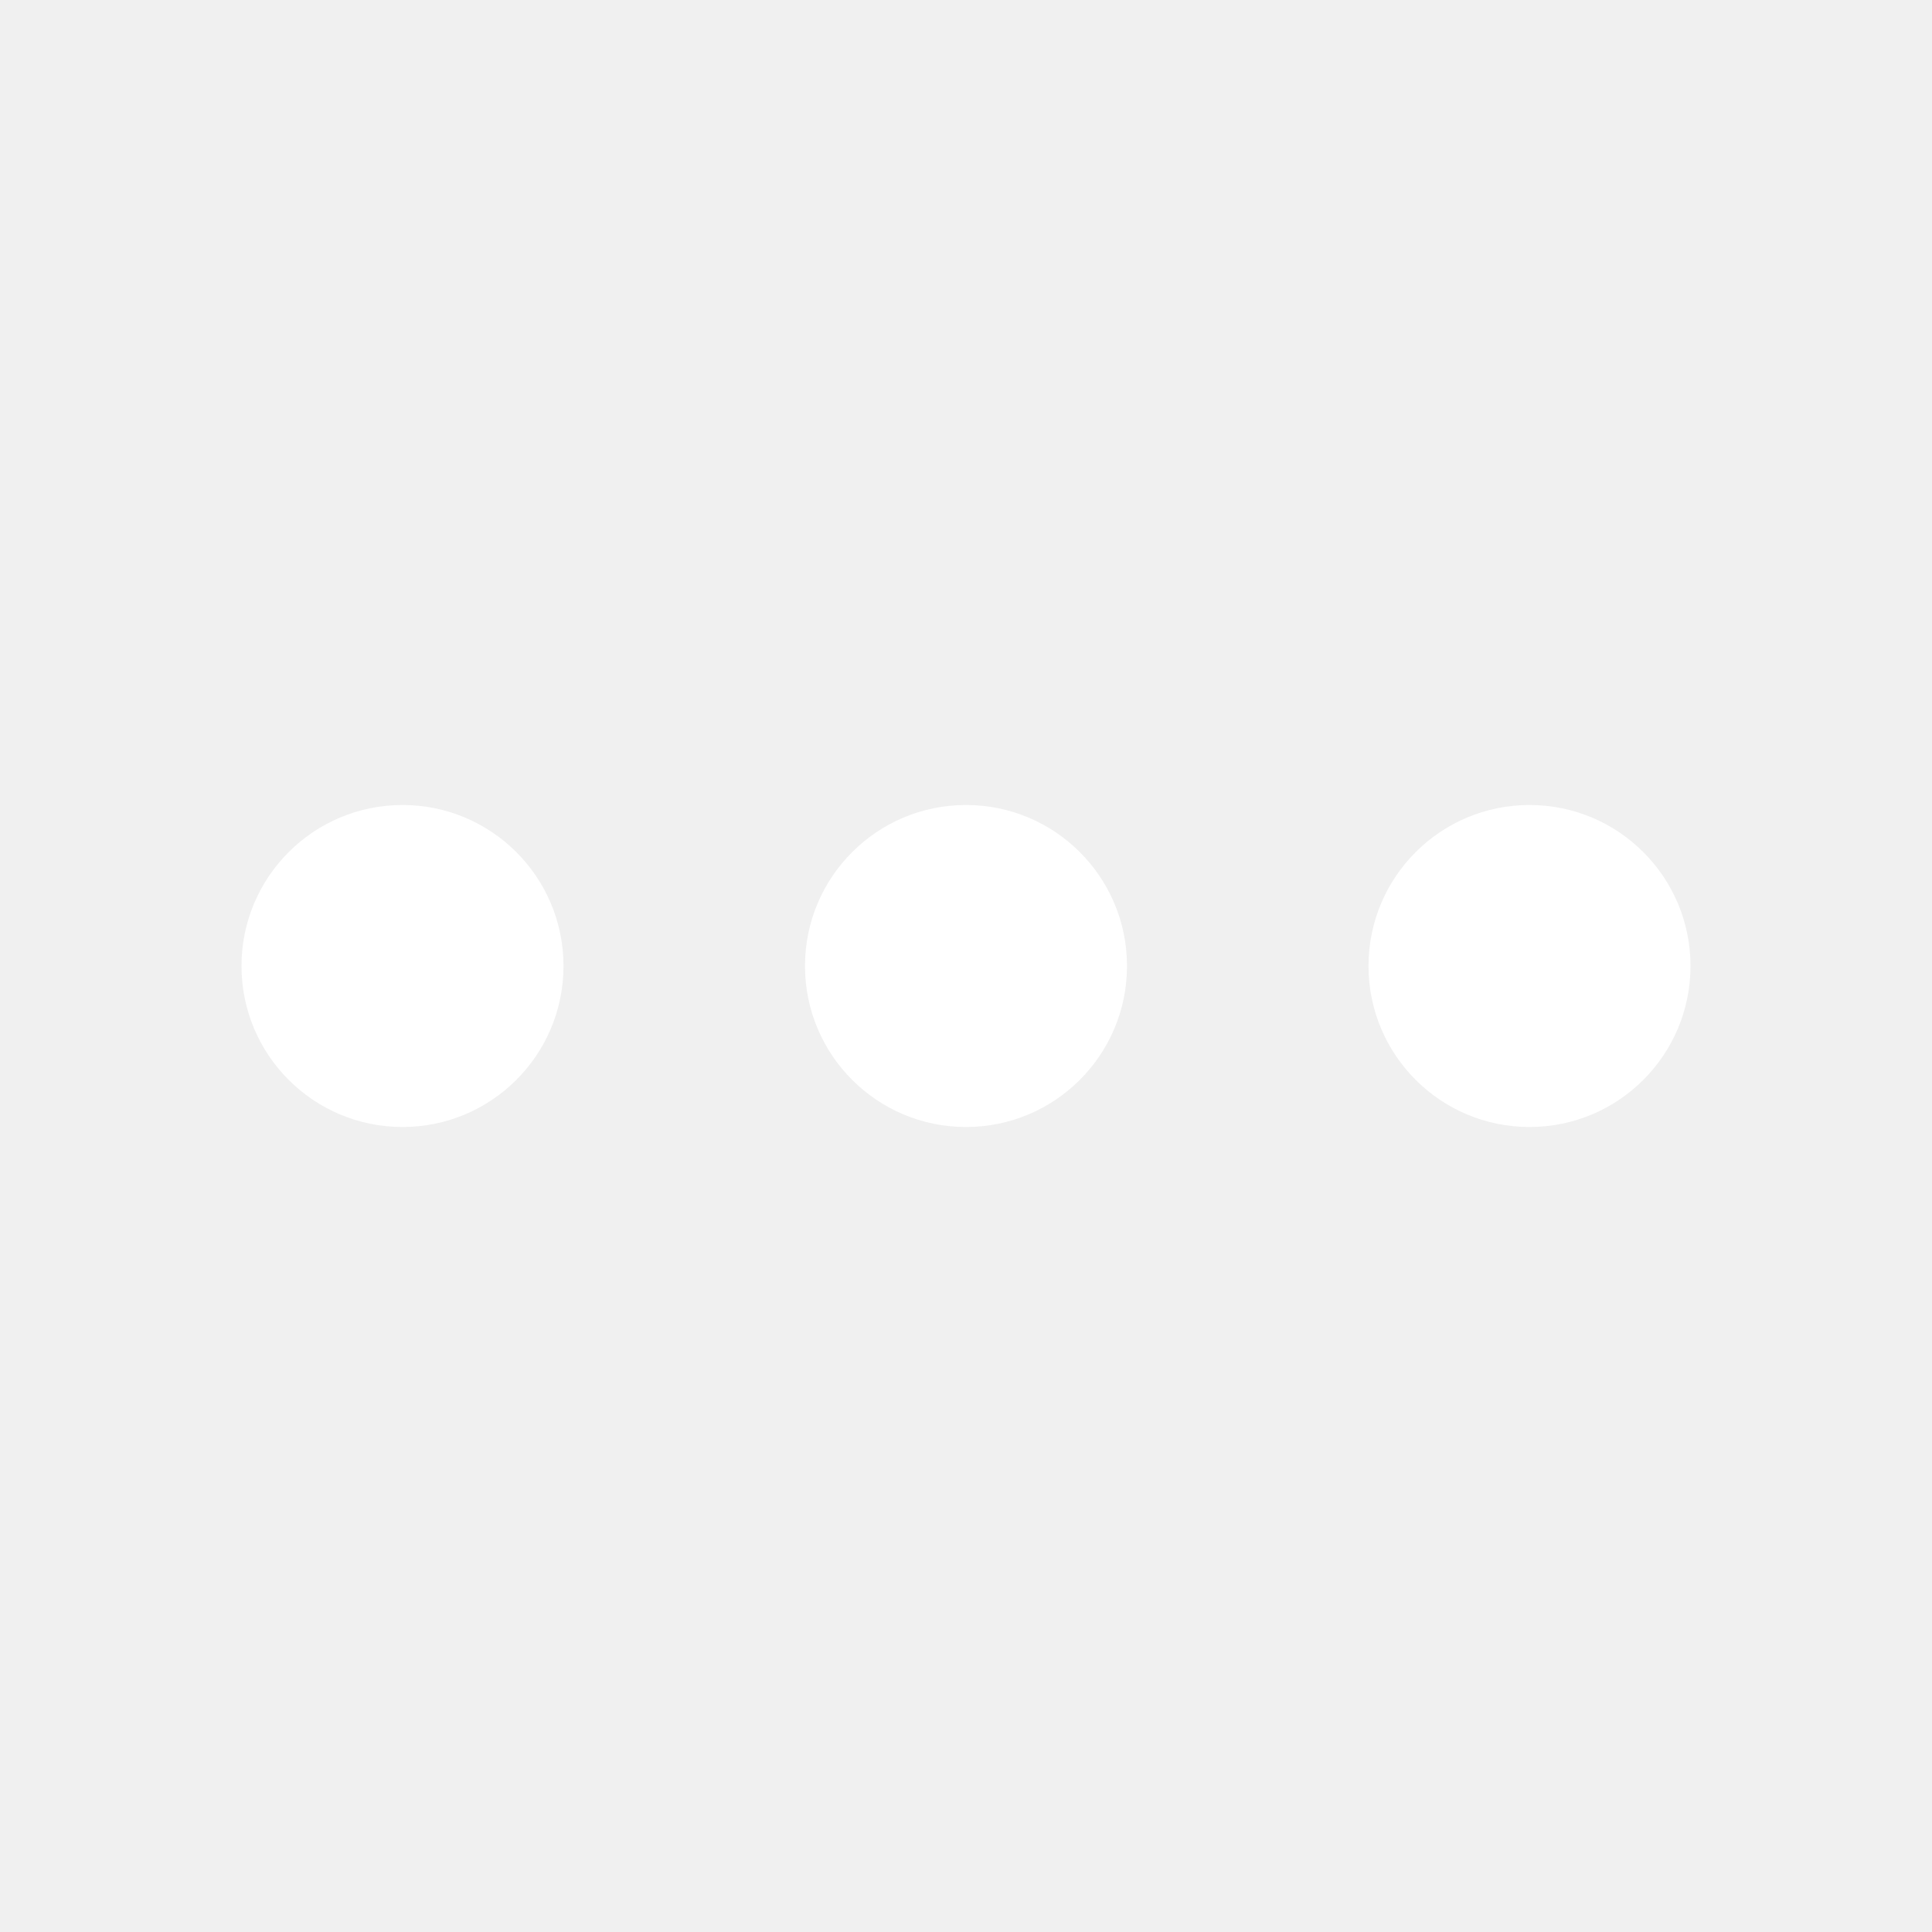
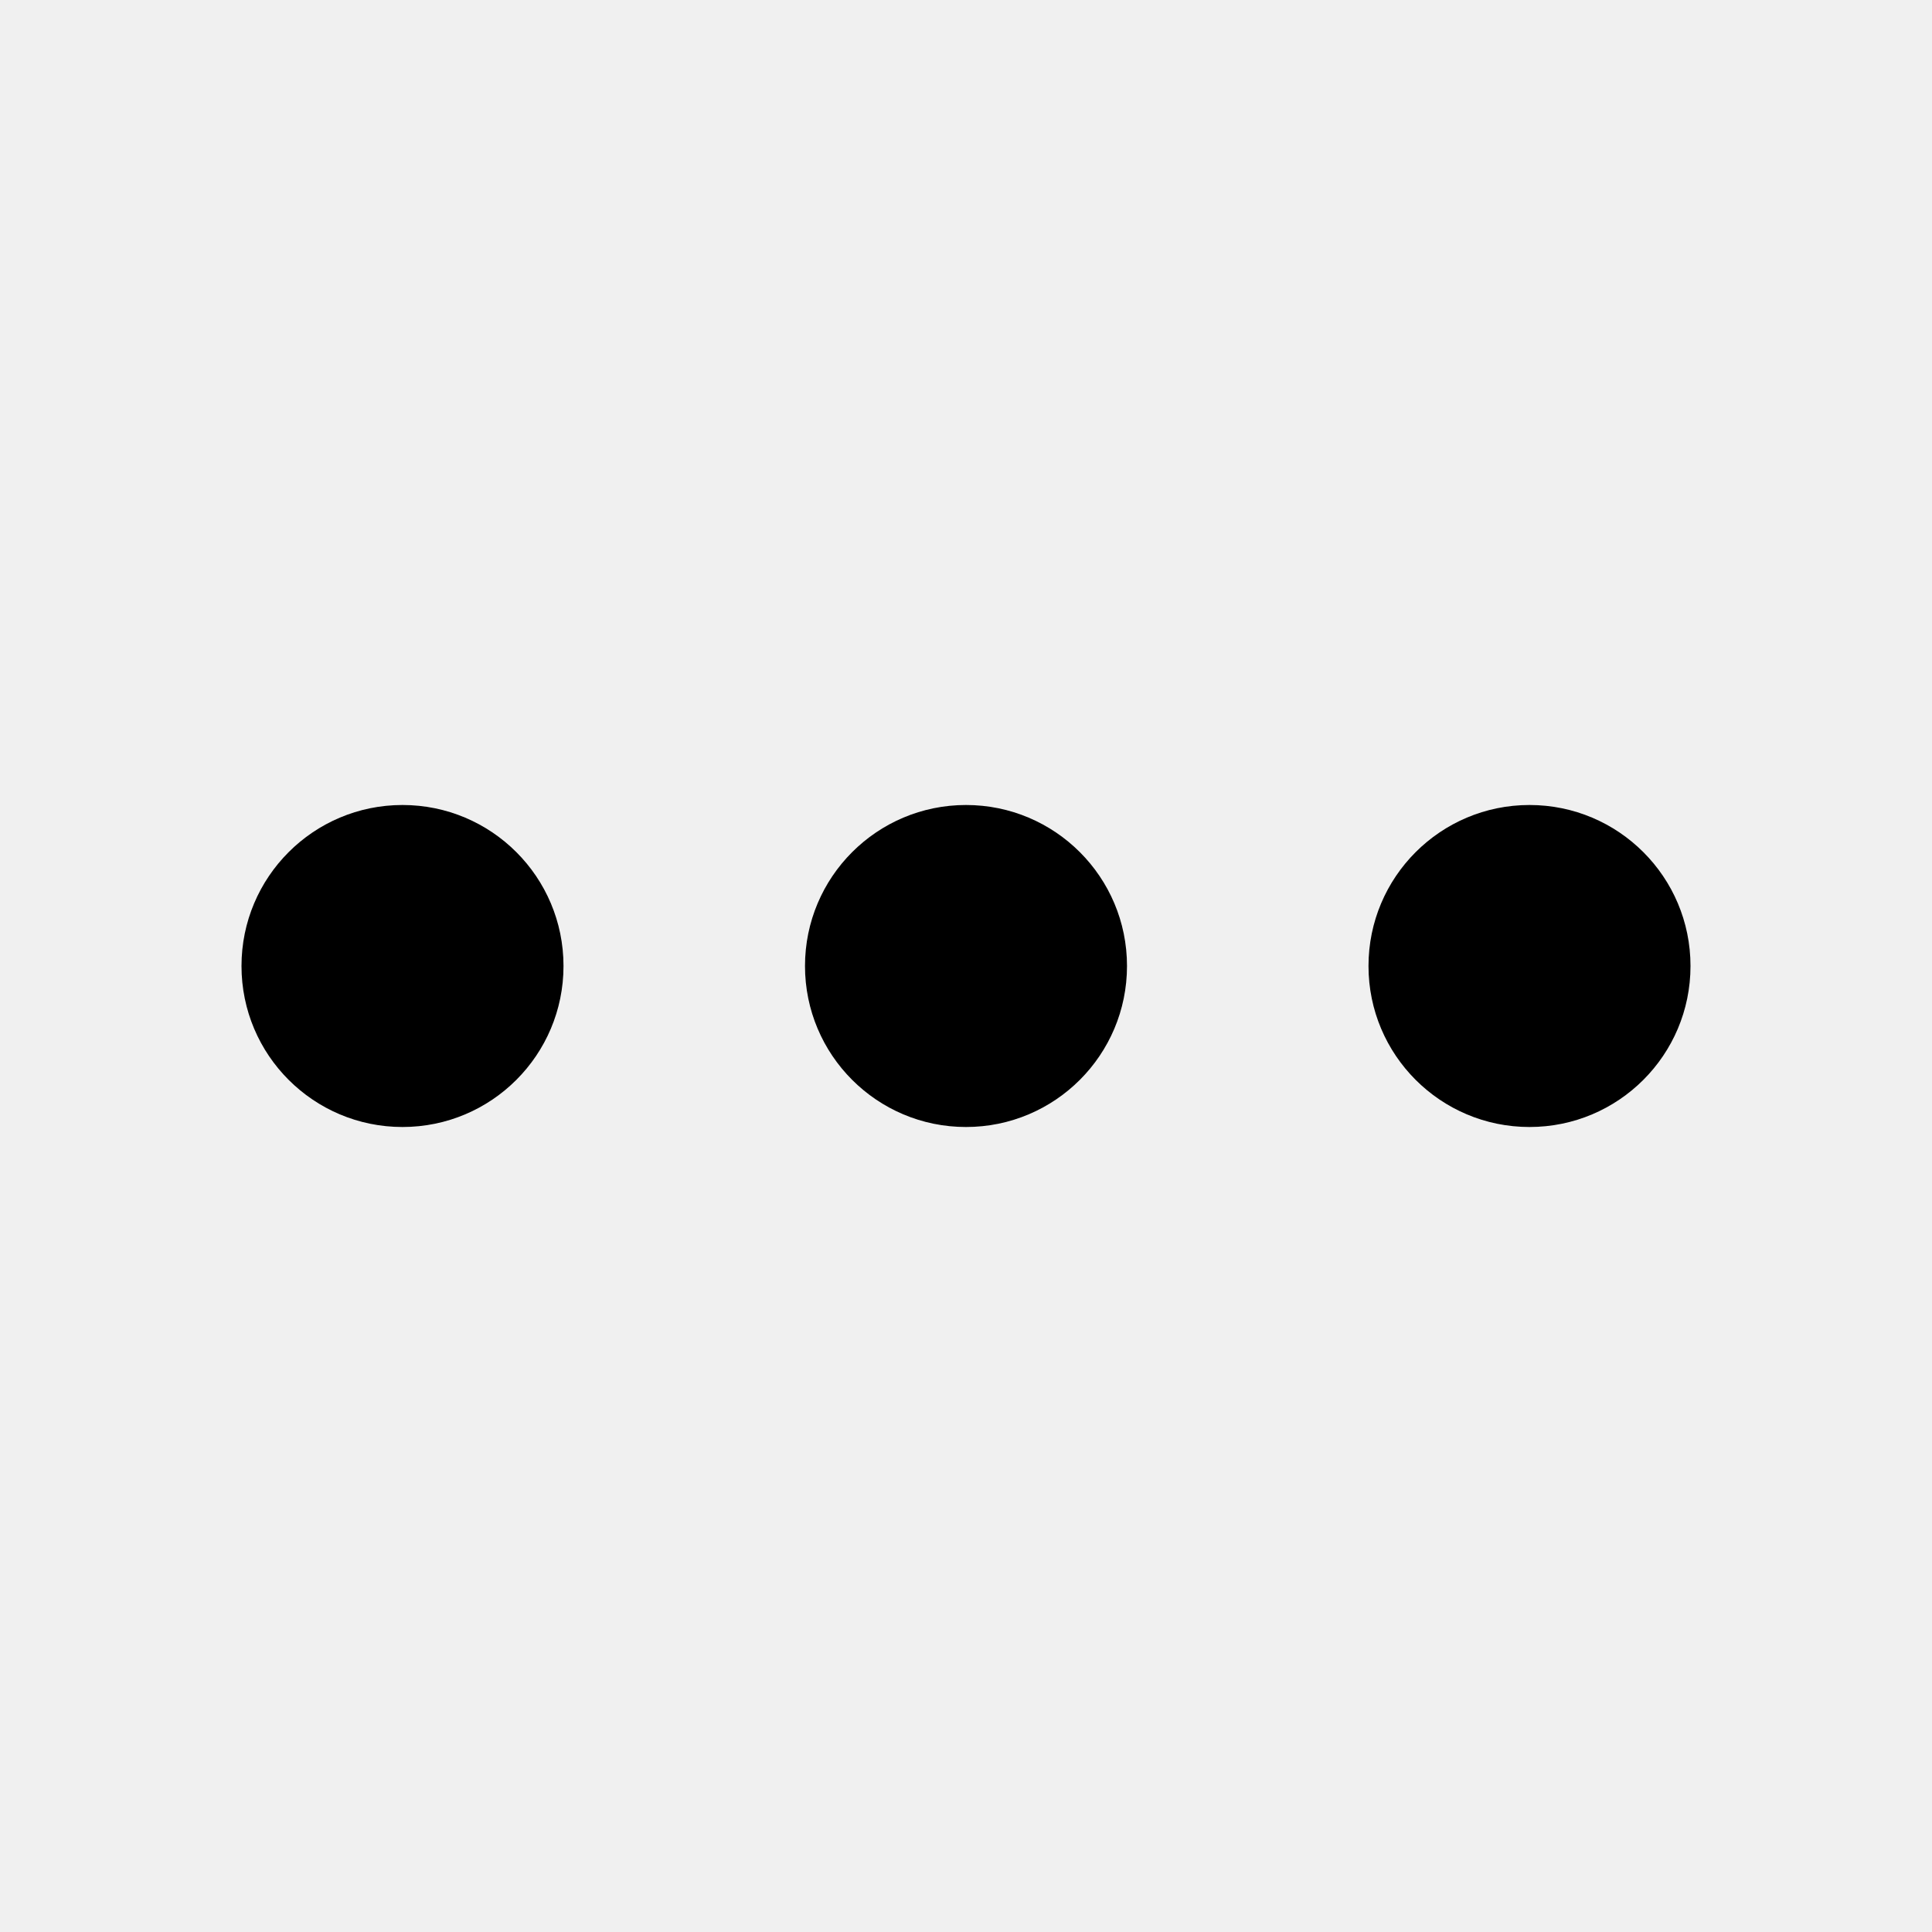
<svg xmlns="http://www.w3.org/2000/svg" width="24" height="24" role="presentation" focusable="false" viewBox="0 0 24 24">
-   <path fill-rule="evenodd" clip-rule="evenodd" d="M5 14C6.105 14 7 13.105 7 12C7 10.895 6.105 10 5 10C3.895 10 3 10.895 3 12C3 13.105 3.895 14 5 14ZM12 14C13.105 14 14 13.105 14 12C14 10.895 13.105 10 12 10C10.895 10 10 10.895 10 12C10 13.105 10.895 14 12 14ZM21 12C21 13.105 20.105 14 19 14C17.895 14 17 13.105 17 12C17 10.895 17.895 10 19 10C20.105 10 21 10.895 21 12Z" fill="#fff" />
+   <path fill-rule="evenodd" clip-rule="evenodd" d="M5 14C6.105 14 7 13.105 7 12C7 10.895 6.105 10 5 10C3.895 10 3 10.895 3 12C3 13.105 3.895 14 5 14ZM12 14C13.105 14 14 13.105 14 12C14 10.895 13.105 10 12 10C10.895 10 10 10.895 10 12C10 13.105 10.895 14 12 14ZM21 12C21 13.105 20.105 14 19 14C17.895 14 17 13.105 17 12C17 10.895 17.895 10 19 10C20.105 10 21 10.895 21 12Z" fill="#44546F;" />
</svg>
